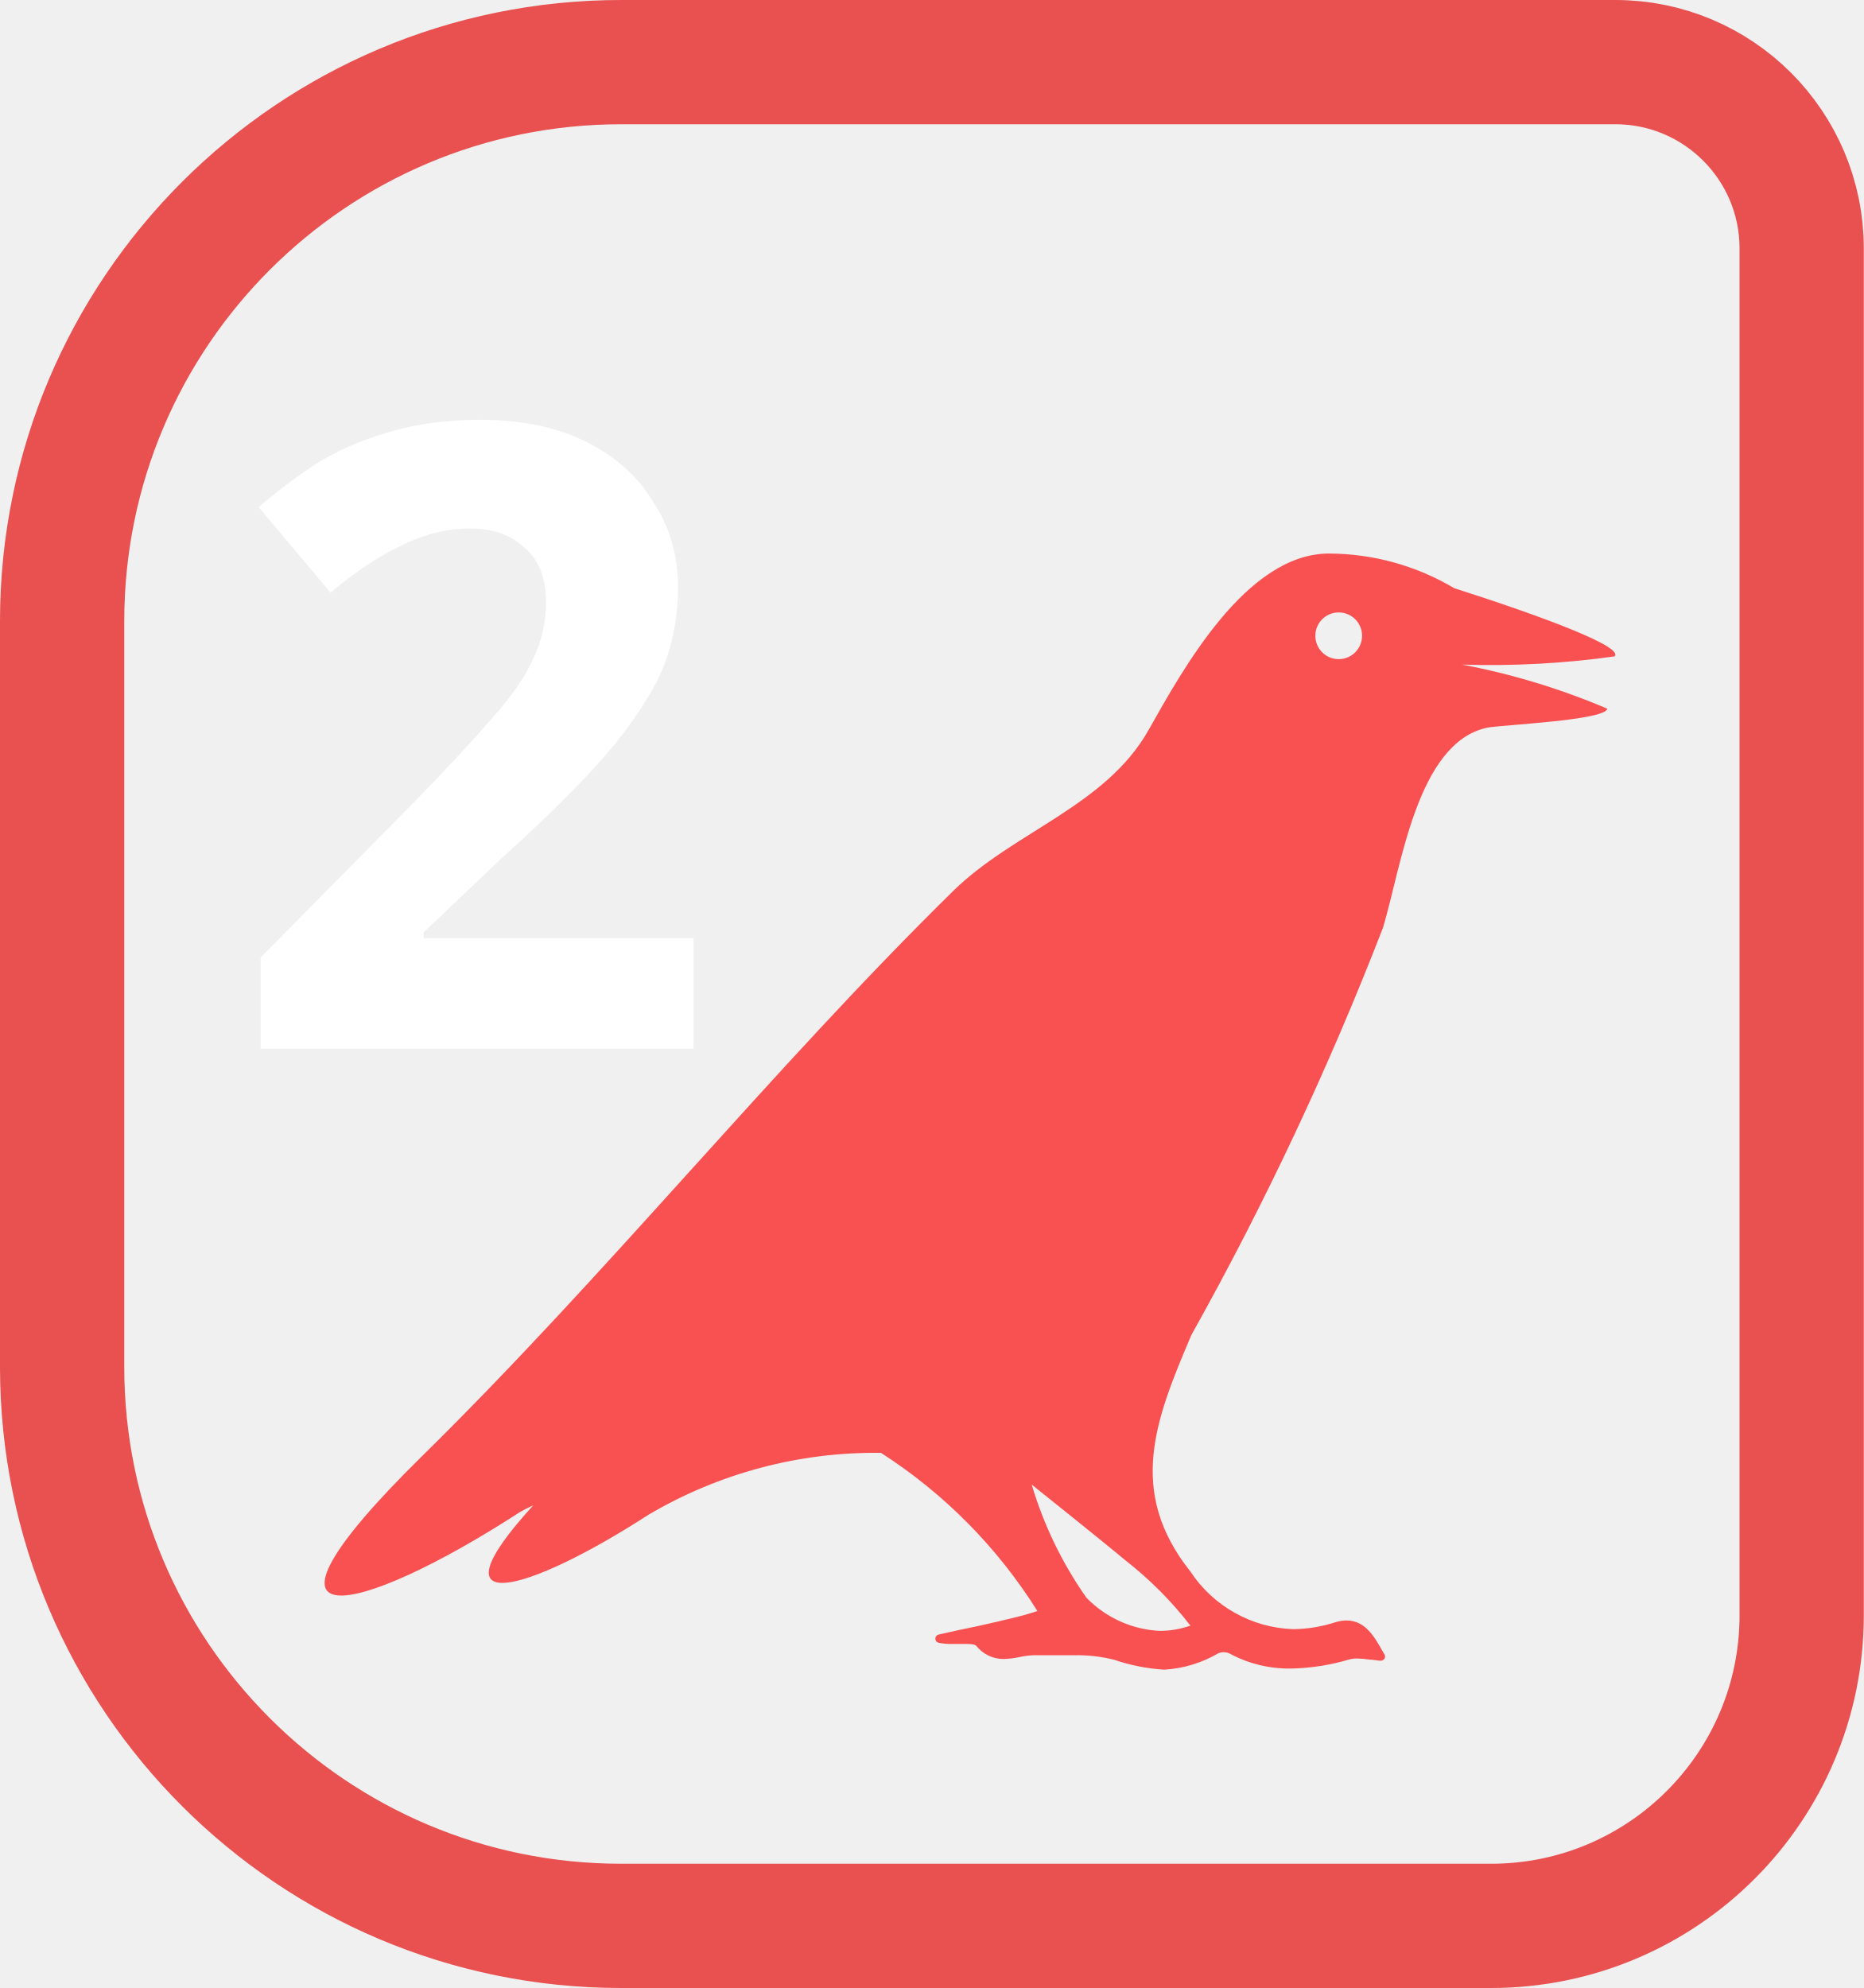
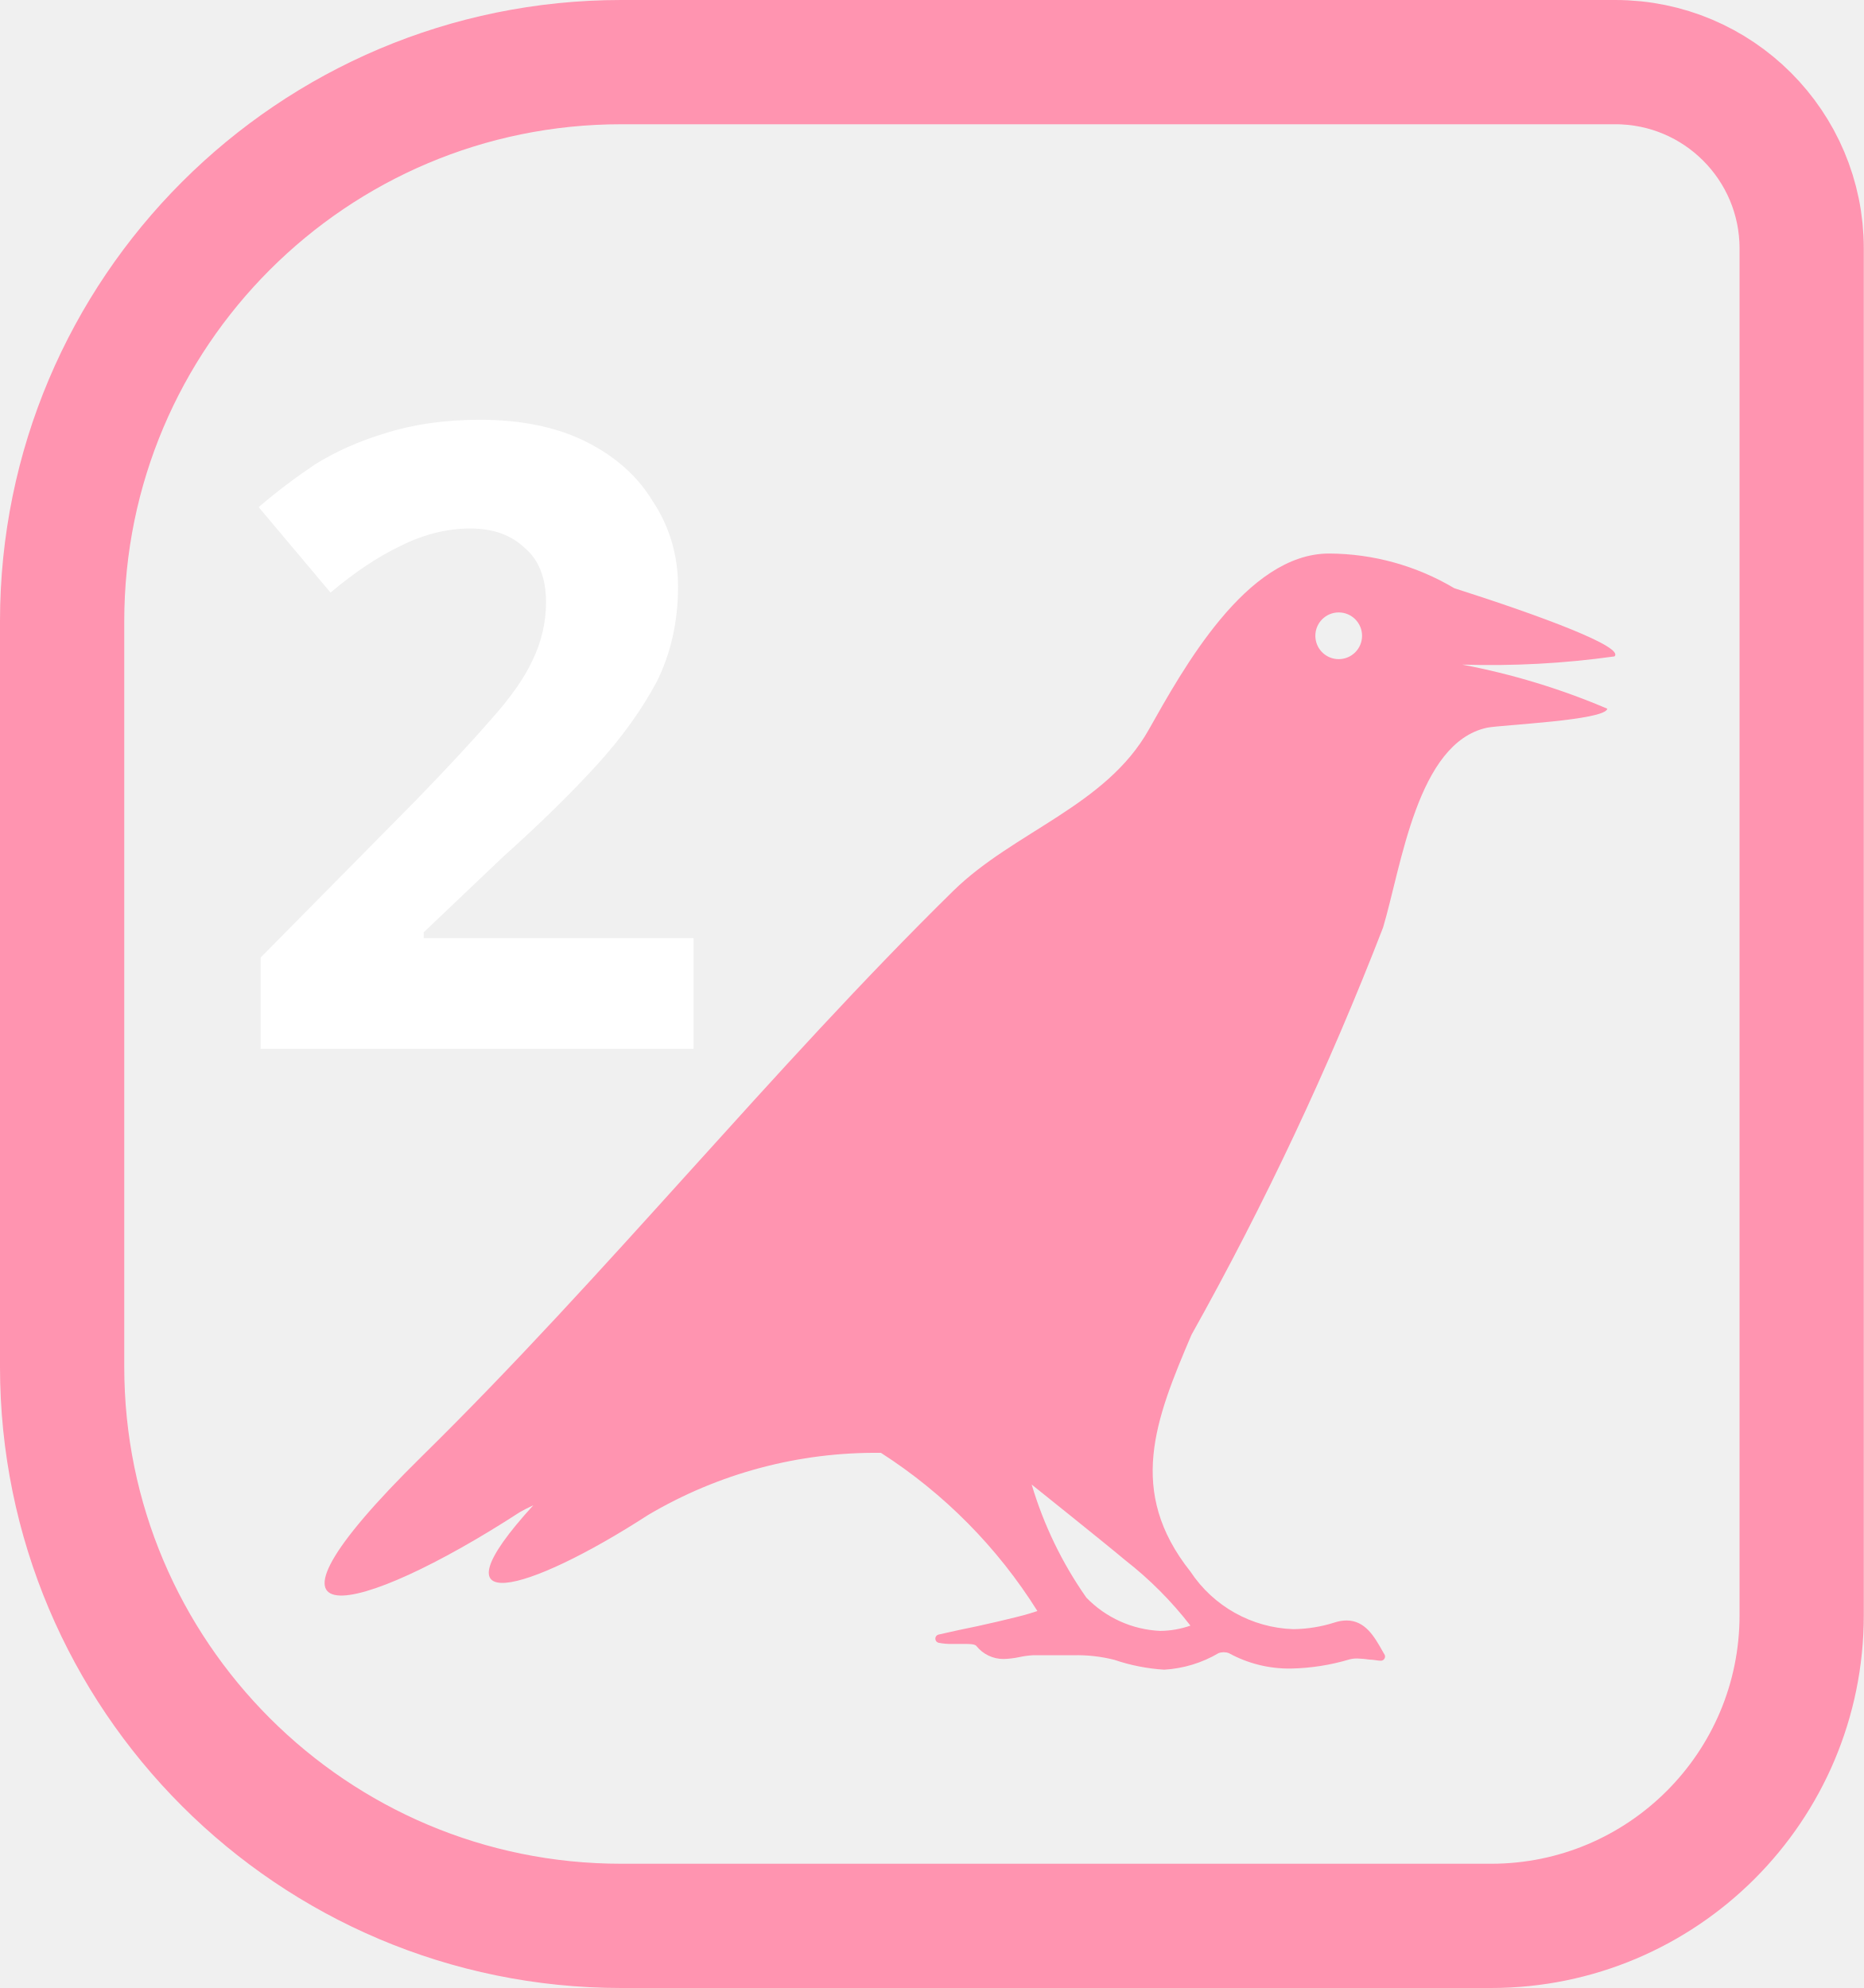
- <svg xmlns="http://www.w3.org/2000/svg" id="Component_177_1" data-name="Component 177 – 1" width="15" height="16" viewBox="0 0 15 16">
+ <svg xmlns="http://www.w3.org/2000/svg" id="Component_177_2" data-name="Component 177 – 2" width="15" height="16" viewBox="0 0 15 16">
  <g id="Component_37_67" data-name="Component 37 – 67" transform="translate(1.828 0.441)">
    <g id="halloween-crow-svgrepo-com" transform="translate(0.784 4.01)">
-       <path id="Path_356" data-name="Path 356" d="M10.381,16.461c.085-.074-.578-.322-1.289-.549a1.987,1.987,0,0,0-1.008-.279c-.666,0-1.177.933-1.452,1.42-.345.612-1.085.818-1.571,1.294C3.6,19.782,2.272,21.435.782,22.9c-1.556,1.531-.523,1.3.79.448.03-.017.066-.036.108-.055-.845.925-.056.712.924.078a3.59,3.59,0,0,1,1.874-.5,4.1,4.1,0,0,1,1.259,1.273l-.063.02c-.09.028-.4.1-.564.132h0l-.09.02-.076.017a.034.034,0,0,0,0,.067.528.528,0,0,0,.11.009h.109c.017,0,.069,0,.082.015a.278.278,0,0,0,.222.106.718.718,0,0,0,.124-.015A.693.693,0,0,1,5.7,24.5l.148,0c.058,0,.118,0,.177,0a1.208,1.208,0,0,1,.332.037,1.54,1.54,0,0,0,.4.079.971.971,0,0,0,.438-.133.119.119,0,0,1,.083,0,1.008,1.008,0,0,0,.5.124,1.769,1.769,0,0,0,.472-.074.233.233,0,0,1,.061-.007.843.843,0,0,1,.1.009c.029,0,.059.008.089.009h0a.034.034,0,0,0,.027-.056l-.011-.019c-.066-.117-.14-.249-.291-.249a.312.312,0,0,0-.092.015,1.137,1.137,0,0,1-.337.055,1.034,1.034,0,0,1-.827-.463c-.513-.646-.284-1.222.008-1.906a25.742,25.742,0,0,0,1.542-3.278c.149-.5.275-1.486.836-1.608.107-.023.951-.058.969-.153a5.655,5.655,0,0,0-1.168-.355A7.2,7.2,0,0,0,10.381,16.461Zm-3.411,7.8a.758.758,0,0,1-.245.043.882.882,0,0,1-.594-.268,3.144,3.144,0,0,1-.44-.91s.6.48.753.609A2.972,2.972,0,0,1,6.969,24.262Zm1.192-7.778a.188.188,0,1,1,.188-.188A.188.188,0,0,1,8.161,16.483Z" transform="translate(0 -15.629)" fill="#f95151" />
+       <path id="Path_356" data-name="Path 356" d="M10.381,16.461c.085-.074-.578-.322-1.289-.549a1.987,1.987,0,0,0-1.008-.279c-.666,0-1.177.933-1.452,1.42-.345.612-1.085.818-1.571,1.294C3.6,19.782,2.272,21.435.782,22.9c-1.556,1.531-.523,1.3.79.448.03-.017.066-.036.108-.055-.845.925-.056.712.924.078a3.59,3.59,0,0,1,1.874-.5,4.1,4.1,0,0,1,1.259,1.273l-.063.02c-.09.028-.4.1-.564.132h0l-.09.02-.076.017a.034.034,0,0,0,0,.067.528.528,0,0,0,.11.009h.109c.017,0,.069,0,.082.015a.278.278,0,0,0,.222.106.718.718,0,0,0,.124-.015A.693.693,0,0,1,5.7,24.5l.148,0c.058,0,.118,0,.177,0a1.208,1.208,0,0,1,.332.037,1.54,1.54,0,0,0,.4.079.971.971,0,0,0,.438-.133.119.119,0,0,1,.083,0,1.008,1.008,0,0,0,.5.124,1.769,1.769,0,0,0,.472-.074.233.233,0,0,1,.061-.007.843.843,0,0,1,.1.009c.029,0,.059.008.089.009h0a.034.034,0,0,0,.027-.056l-.011-.019c-.066-.117-.14-.249-.291-.249a.312.312,0,0,0-.092.015,1.137,1.137,0,0,1-.337.055,1.034,1.034,0,0,1-.827-.463c-.513-.646-.284-1.222.008-1.906a25.742,25.742,0,0,0,1.542-3.278c.149-.5.275-1.486.836-1.608.107-.023.951-.058.969-.153a5.655,5.655,0,0,0-1.168-.355A7.2,7.2,0,0,0,10.381,16.461Zm-3.411,7.8a.758.758,0,0,1-.245.043.882.882,0,0,1-.594-.268,3.144,3.144,0,0,1-.44-.91s.6.48.753.609A2.972,2.972,0,0,1,6.969,24.262Zm1.192-7.778a.188.188,0,1,1,.188-.188A.188.188,0,0,1,8.161,16.483Z" transform="translate(0 -15.629)" fill="#ff94b0" />
    </g>
    <text id="_2" data-name="2" transform="translate(2 8)" fill="#fff" font-size="7" font-family="SegoeUI-Bold, Segoe UI" font-weight="700">
      <tspan x="-2.013" y="0">2</tspan>
    </text>
  </g>
-   <g id="Rectangle_1445" data-name="Rectangle 1445" fill="none" stroke="#e95050" stroke-width="1">
+   <g id="Rectangle_1445" data-name="Rectangle 1445" fill="none" stroke="#ff94b0" stroke-width="1">
    <path d="M5,0h8a2,2,0,0,1,2,2V13a3,3,0,0,1-3,3H5a5,5,0,0,1-5-5V5A5,5,0,0,1,5,0Z" stroke="none" />
    <path d="M5,.5h8A1.5,1.5,0,0,1,14.5,2V13A2.5,2.5,0,0,1,12,15.5H5A4.5,4.5,0,0,1,.5,11V5A4.5,4.5,0,0,1,5,.5Z" fill="none" />
  </g>
</svg>
